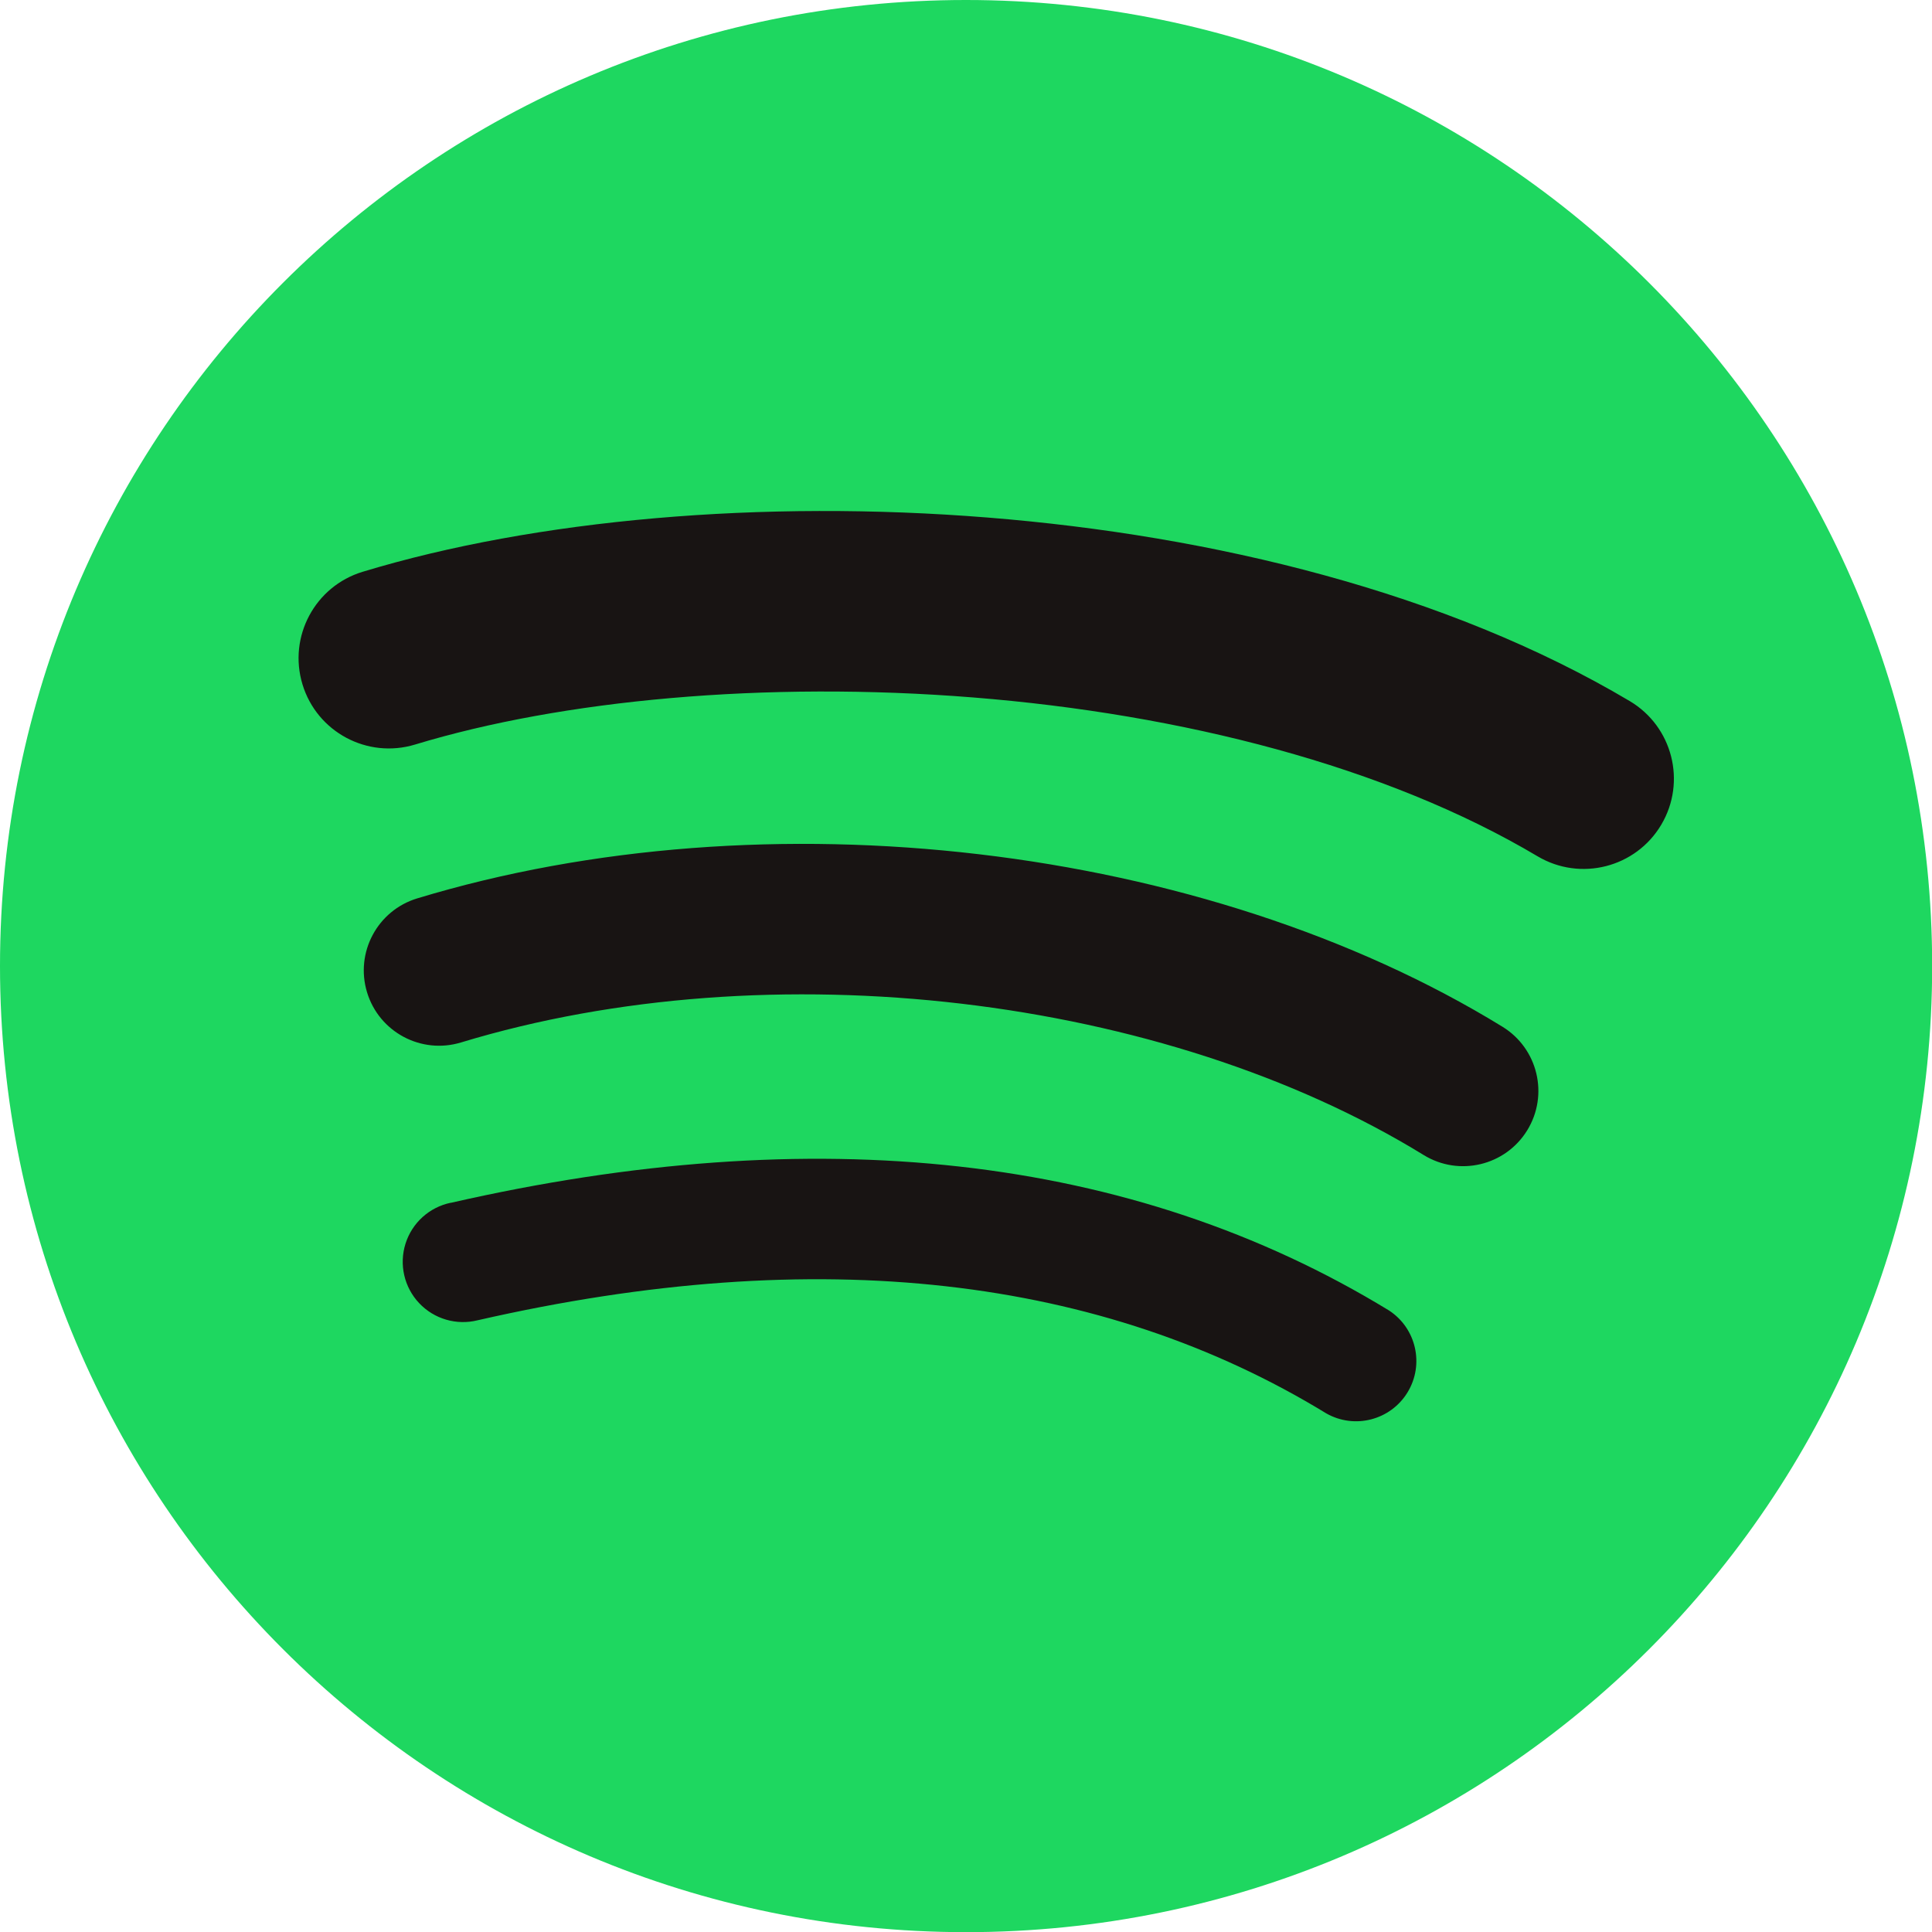
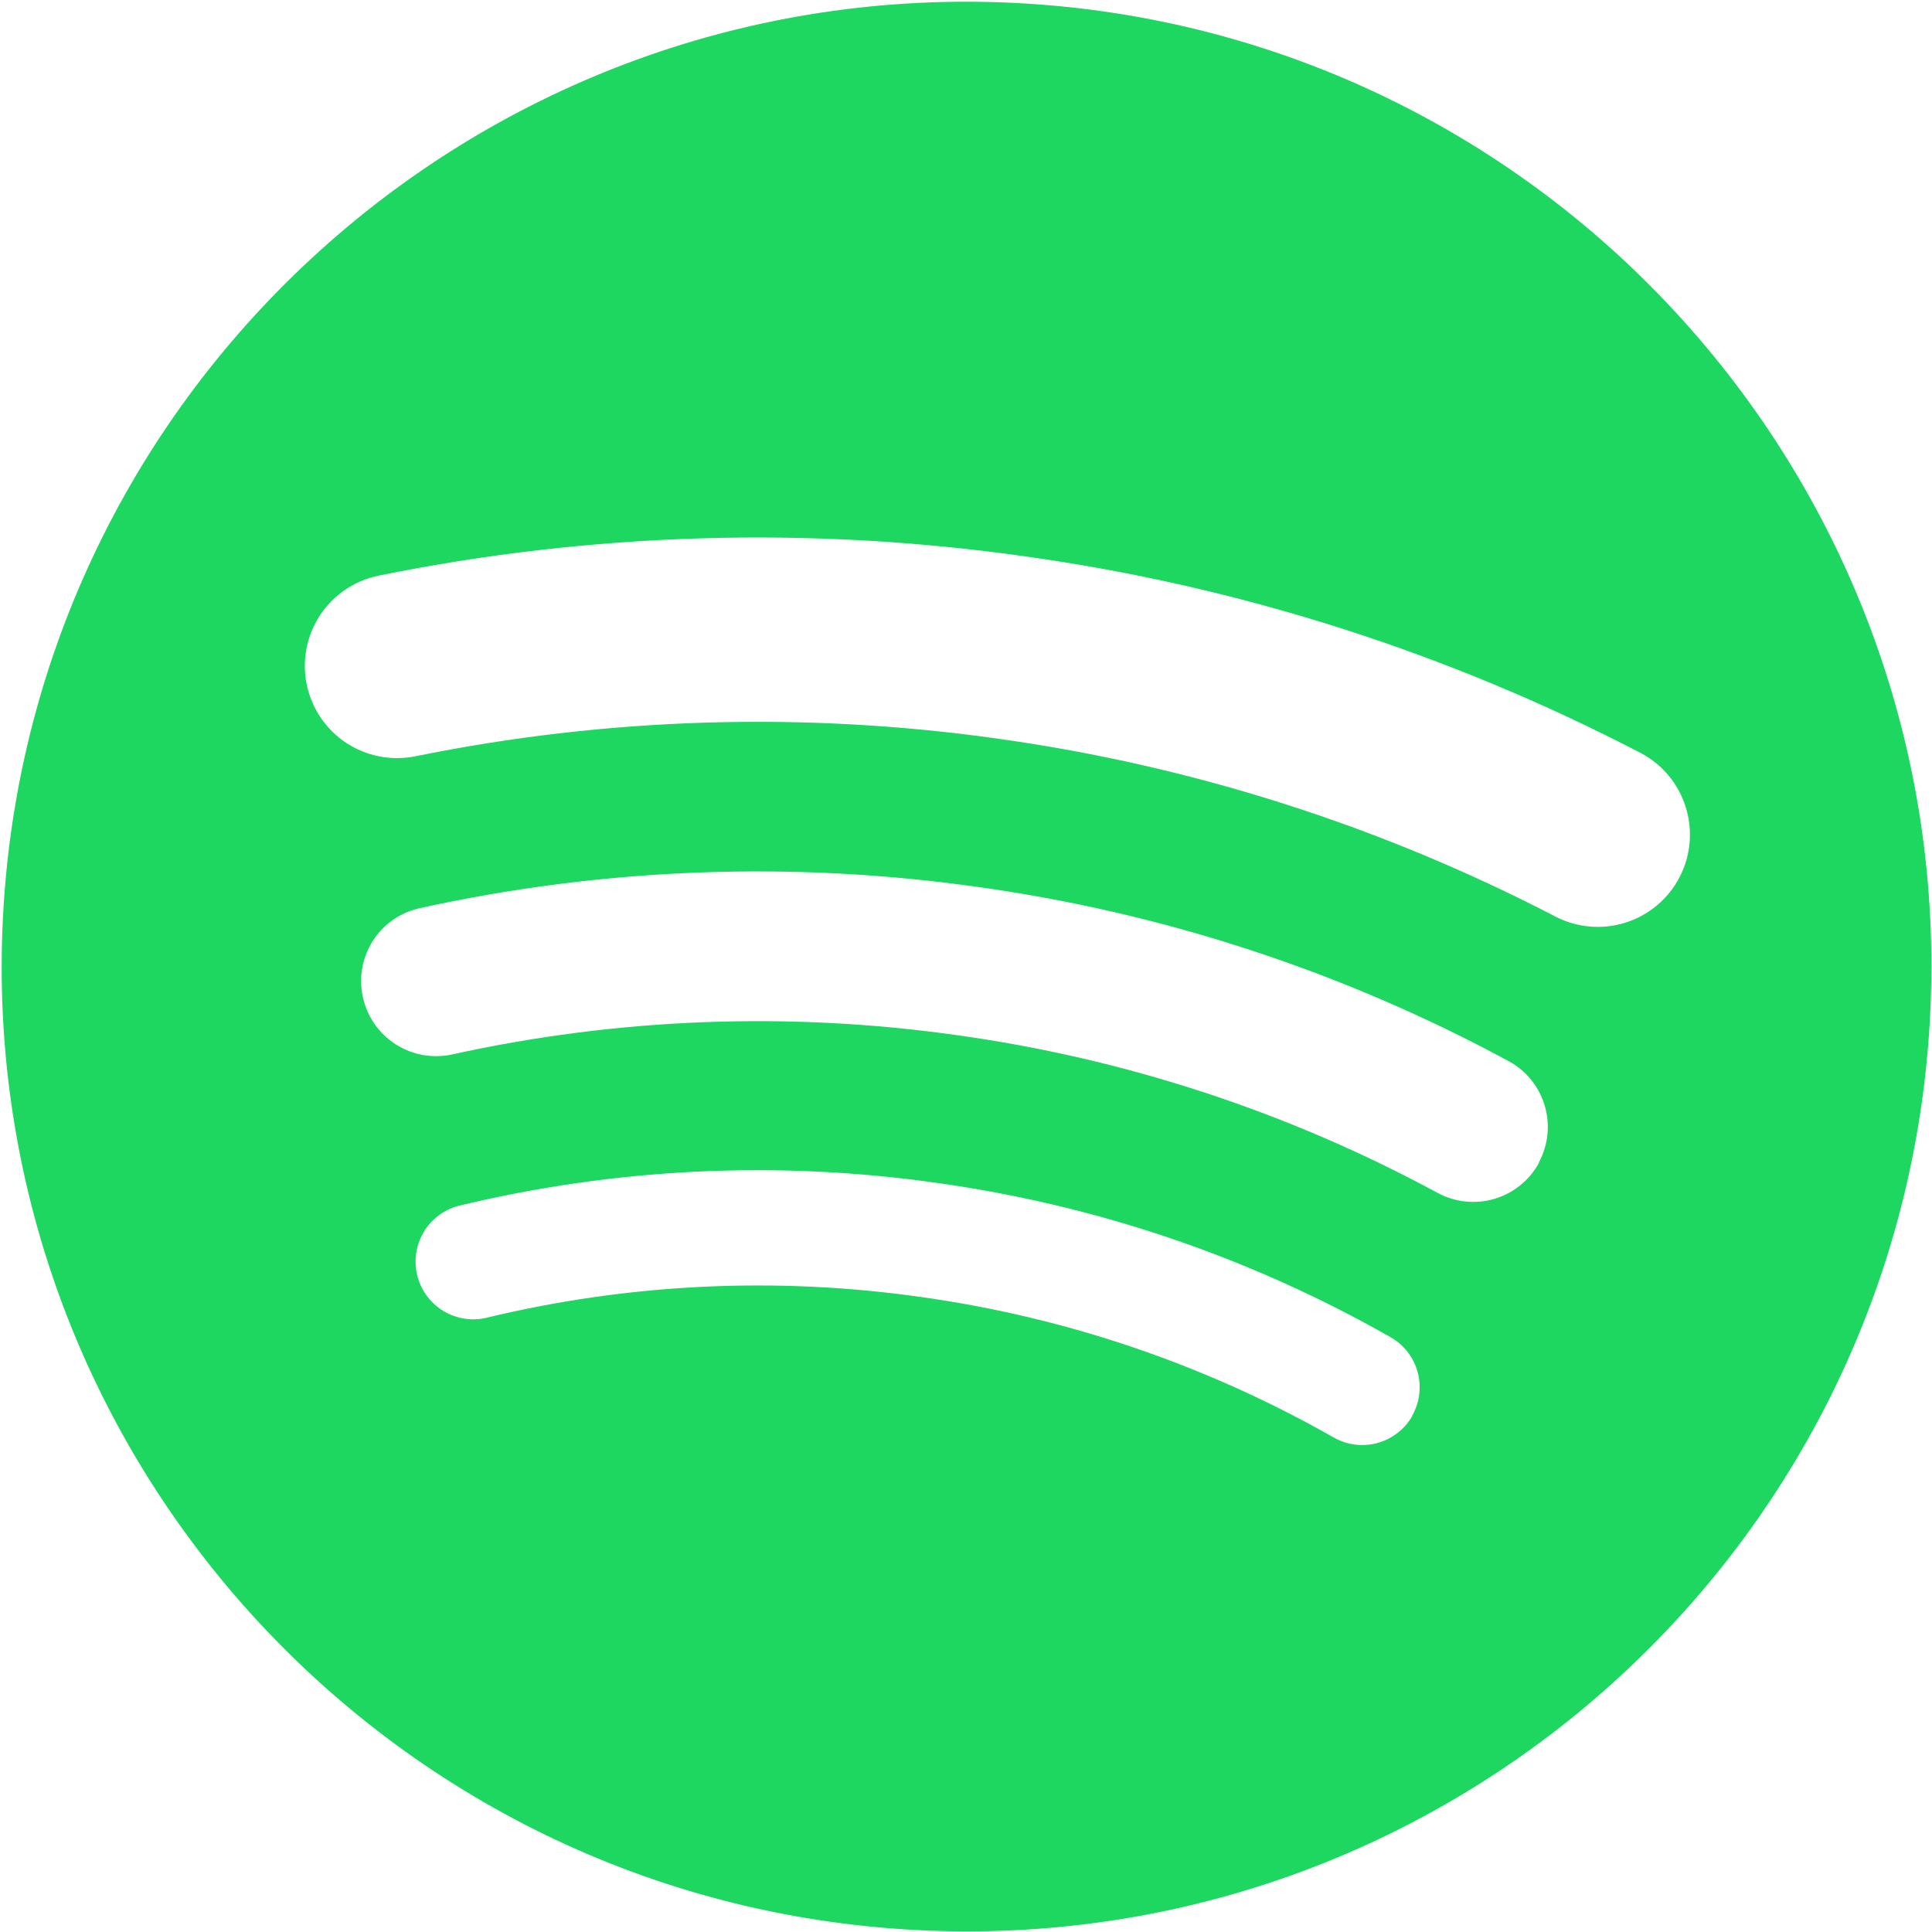
<svg xmlns="http://www.w3.org/2000/svg" fill="none" viewBox="8 8 24 24">
-   <g fill-rule="evenodd" clip-rule="evenodd">
-     <path fill="#1ED760" d="M20 32.002c6.628 0 12.002-5.374 12.002-12.002 0-6.628-5.374-12-12.002-12-6.628-.001-12 5.372-12 12s5.373 12.002 12.001 12.002Z" />
-     <path fill="#181413" d="M13.6 22.942c4.508-1.03 8.455-.618 11.656 1.338a.749.749 0 0 1-.78 1.278c-2.781-1.7-6.303-2.126-10.543-1.157a.749.749 0 1 1-.334-1.46Zm-.417-3.782c4.329-1.313 9.776-.682 13.482 1.595a.935.935 0 1 1-.98 1.593c-3.223-1.982-8.113-2.566-11.959-1.398a.935.935 0 1 1-.543-1.79Zm7.085-4.731c2.798.224 5.7.928 7.977 2.28a1.121 1.121 0 0 1-1.145 1.928c-1.885-1.12-4.42-1.766-7.011-1.973-2.587-.207-5.112.032-6.933.585a1.121 1.121 0 0 1-.651-2.146c2.146-.651 4.961-.899 7.763-.674Z" />
-   </g>
+   <path fill="#1ED760" d="M350.601 0.871C164.864-6.473 8.287 138.109 0.852 323.876C-6.492 509.613 138.089 666.159 323.857 673.503C509.594 680.908 666.109 536.296 673.514 350.559C680.919 164.822 536.307 8.276 350.601 0.871ZM492.704 493.947C491.398 496.245 489.651 498.264 487.564 499.886C485.477 501.509 483.091 502.704 480.541 503.403C477.992 504.103 475.329 504.292 472.706 503.961C470.084 503.63 467.552 502.785 465.256 501.474C420.756 476.147 371.847 459.511 321.134 452.454C270.45 445.267 218.862 447.78 169.117 459.859C164.013 460.895 158.706 459.912 154.311 457.118C149.915 454.323 146.774 449.935 145.546 444.873C144.319 439.812 145.1 434.471 147.726 429.974C150.353 425.476 154.62 422.171 159.631 420.753C214.304 407.482 271.002 404.731 326.703 412.645C382.913 420.509 436.217 438.684 485.115 466.499C494.754 471.946 498.12 484.247 492.642 493.916L492.704 493.947ZM536.919 405.607C535.287 408.628 533.075 411.298 530.41 413.462C527.745 415.627 524.678 417.245 521.387 418.223C518.095 419.201 514.643 419.519 511.228 419.161C507.813 418.802 504.502 417.773 501.485 416.133C449.377 387.94 392.636 369.316 333.955 361.146C275.296 352.833 215.622 355.103 157.765 367.847C150.997 369.333 143.916 368.073 138.077 364.344C132.237 360.615 128.115 354.722 126.615 347.958C125.858 344.606 125.774 341.137 126.366 337.752C126.958 334.366 128.215 331.132 130.064 328.236C131.914 325.339 134.319 322.838 137.14 320.877C139.962 318.915 143.145 317.532 146.504 316.808C210.433 302.737 276.366 300.239 341.176 309.433C406.008 318.457 468.698 339.029 526.271 370.173C538.97 377.027 543.712 392.908 536.797 405.607H536.919ZM585.939 306.006C583.995 309.76 581.329 313.093 578.095 315.814C574.86 318.536 571.12 320.592 567.089 321.865C563.059 323.139 558.816 323.604 554.605 323.235C550.394 322.866 546.297 321.67 542.55 319.715C481.856 288.204 416.243 267.25 348.52 257.751C280.79 248.153 211.918 250.212 144.882 263.841C140.743 264.678 136.48 264.693 132.336 263.883C128.191 263.073 124.247 261.455 120.728 259.121C117.209 256.787 114.184 253.782 111.826 250.279C109.468 246.776 107.823 242.842 106.985 238.703C106.147 234.564 106.133 230.301 106.943 226.157C107.753 222.012 109.371 218.068 111.705 214.549C114.039 211.03 117.044 208.005 120.547 205.647C124.05 203.289 127.984 201.644 132.122 200.806C206.301 185.735 282.509 183.458 357.455 194.074C432.431 204.512 505.069 227.694 572.231 262.617C587.989 270.817 594.109 290.248 585.939 306.006Z" transform="translate(8 8) scale(.0356083)" />
</svg>
